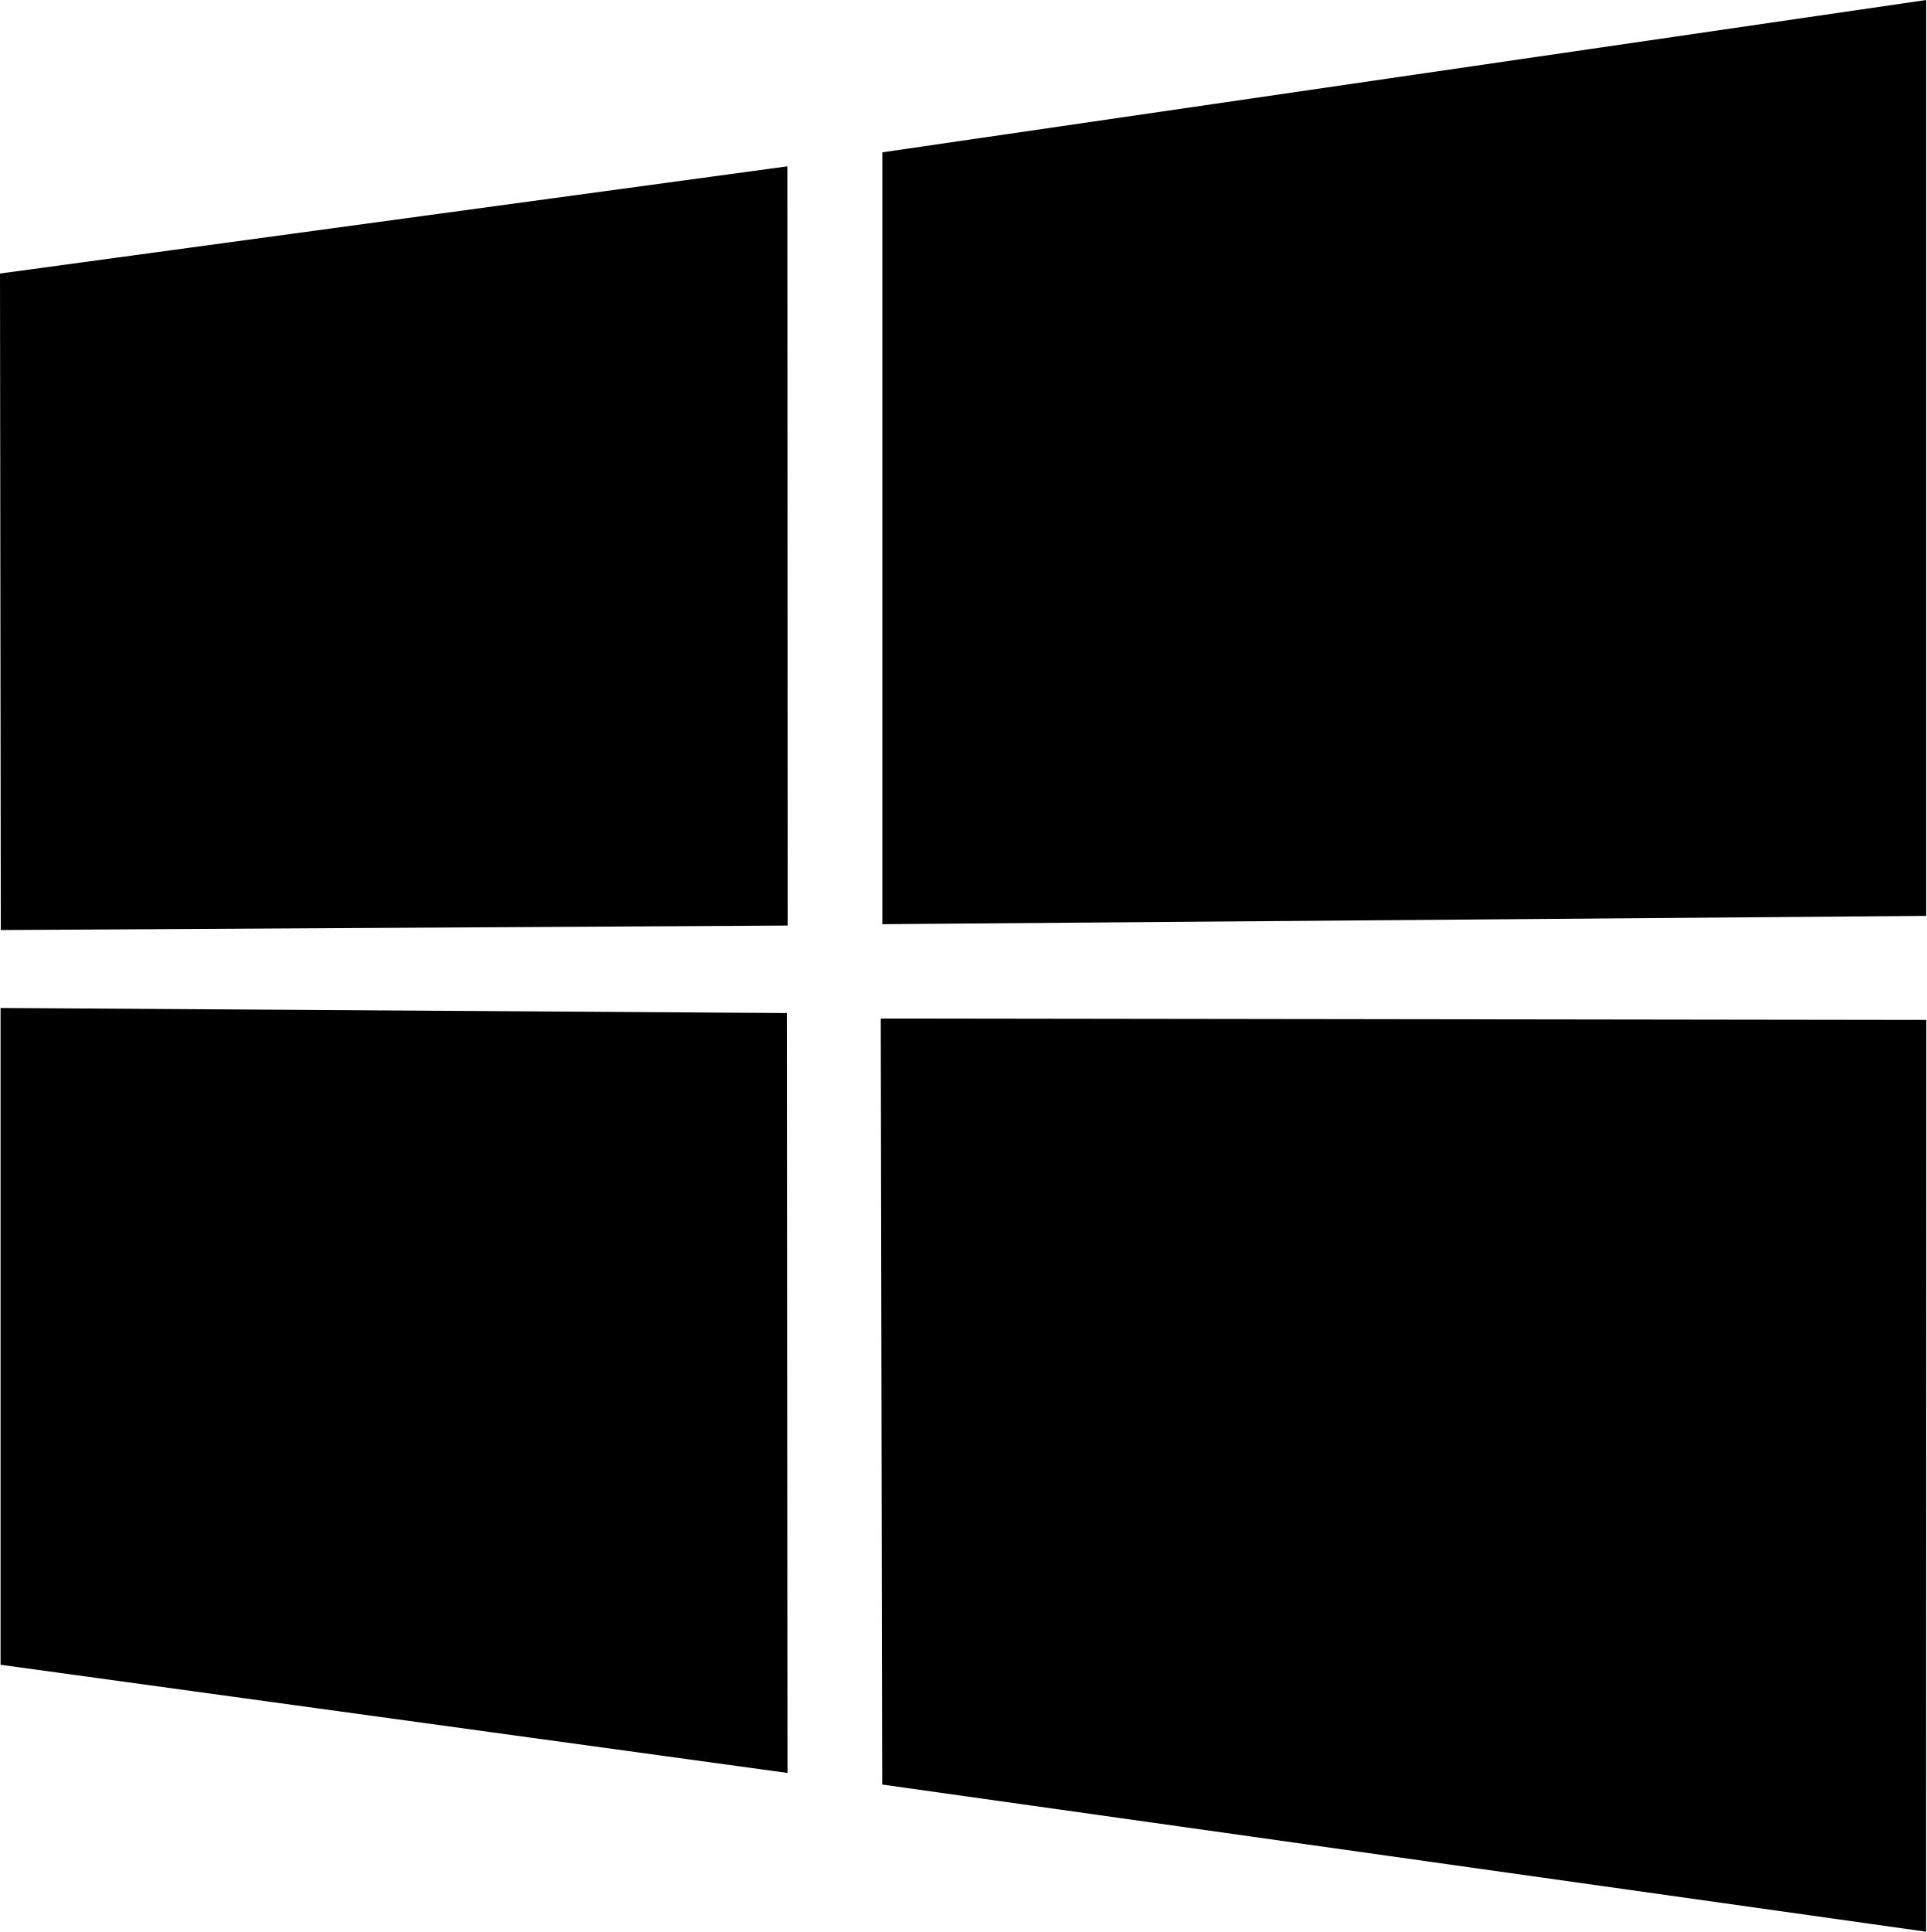
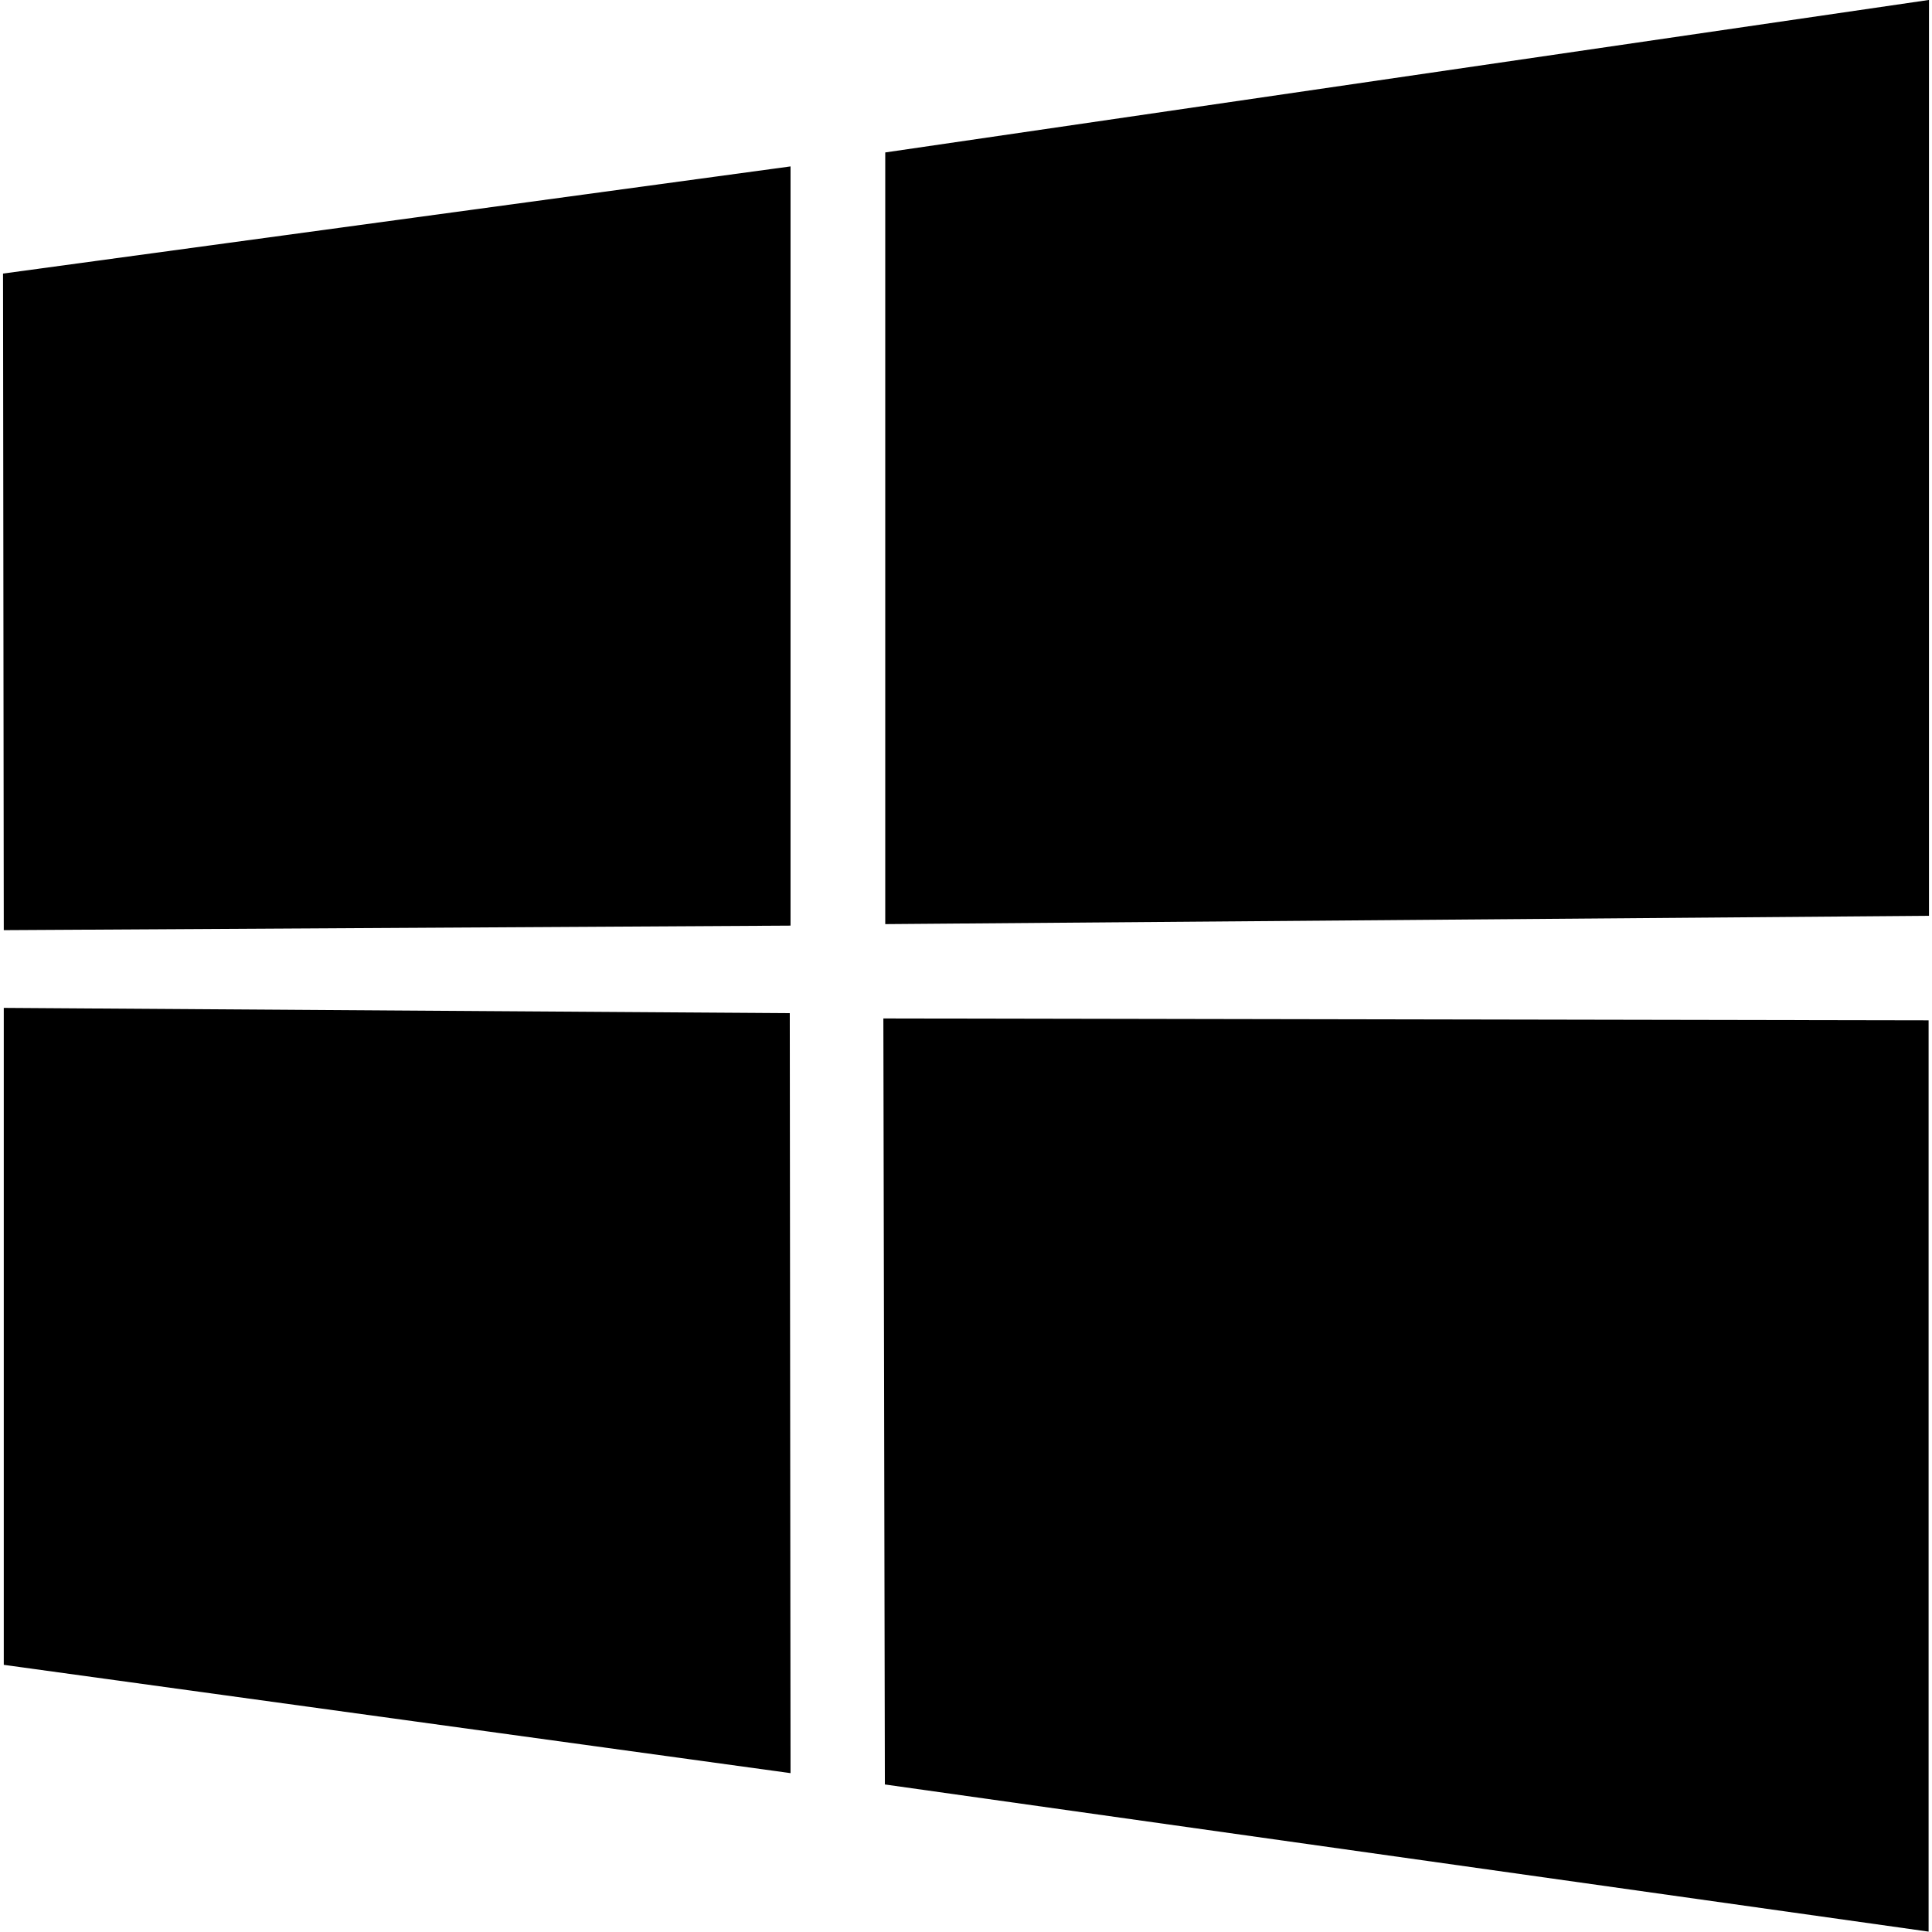
- <svg xmlns="http://www.w3.org/2000/svg" id="Layer_1" data-name="Layer 1" viewBox="0 0 510.42 512">
-   <path d="M0.94,267.12V441.18l208.5,28.67-0.17-201.38ZM511.15,0L234.57,40.37V244.92l276.58-2.2V0Zm-277,269.92,0.39,203,276.58,39,0.06-241.63ZM0.79,72.49L1,246.47l208.49-1.19-0.09-201.2Z" transform="translate(-0.79)" />
+ <svg xmlns="http://www.w3.org/2000/svg" width="512" height="512" viewBox="0 0 512 512">
+   <path d="M209.3,268.5l0.2,201.4L1,441.2V267.1ZM511.1,0L234.6,40.4V244.9l276.6-2.2V0Zm-277,269.9,0.4,203,276.6,39V270.4ZM0.8,72.5L1,246.5l208.5-1.2V44.1Z" />
</svg>
